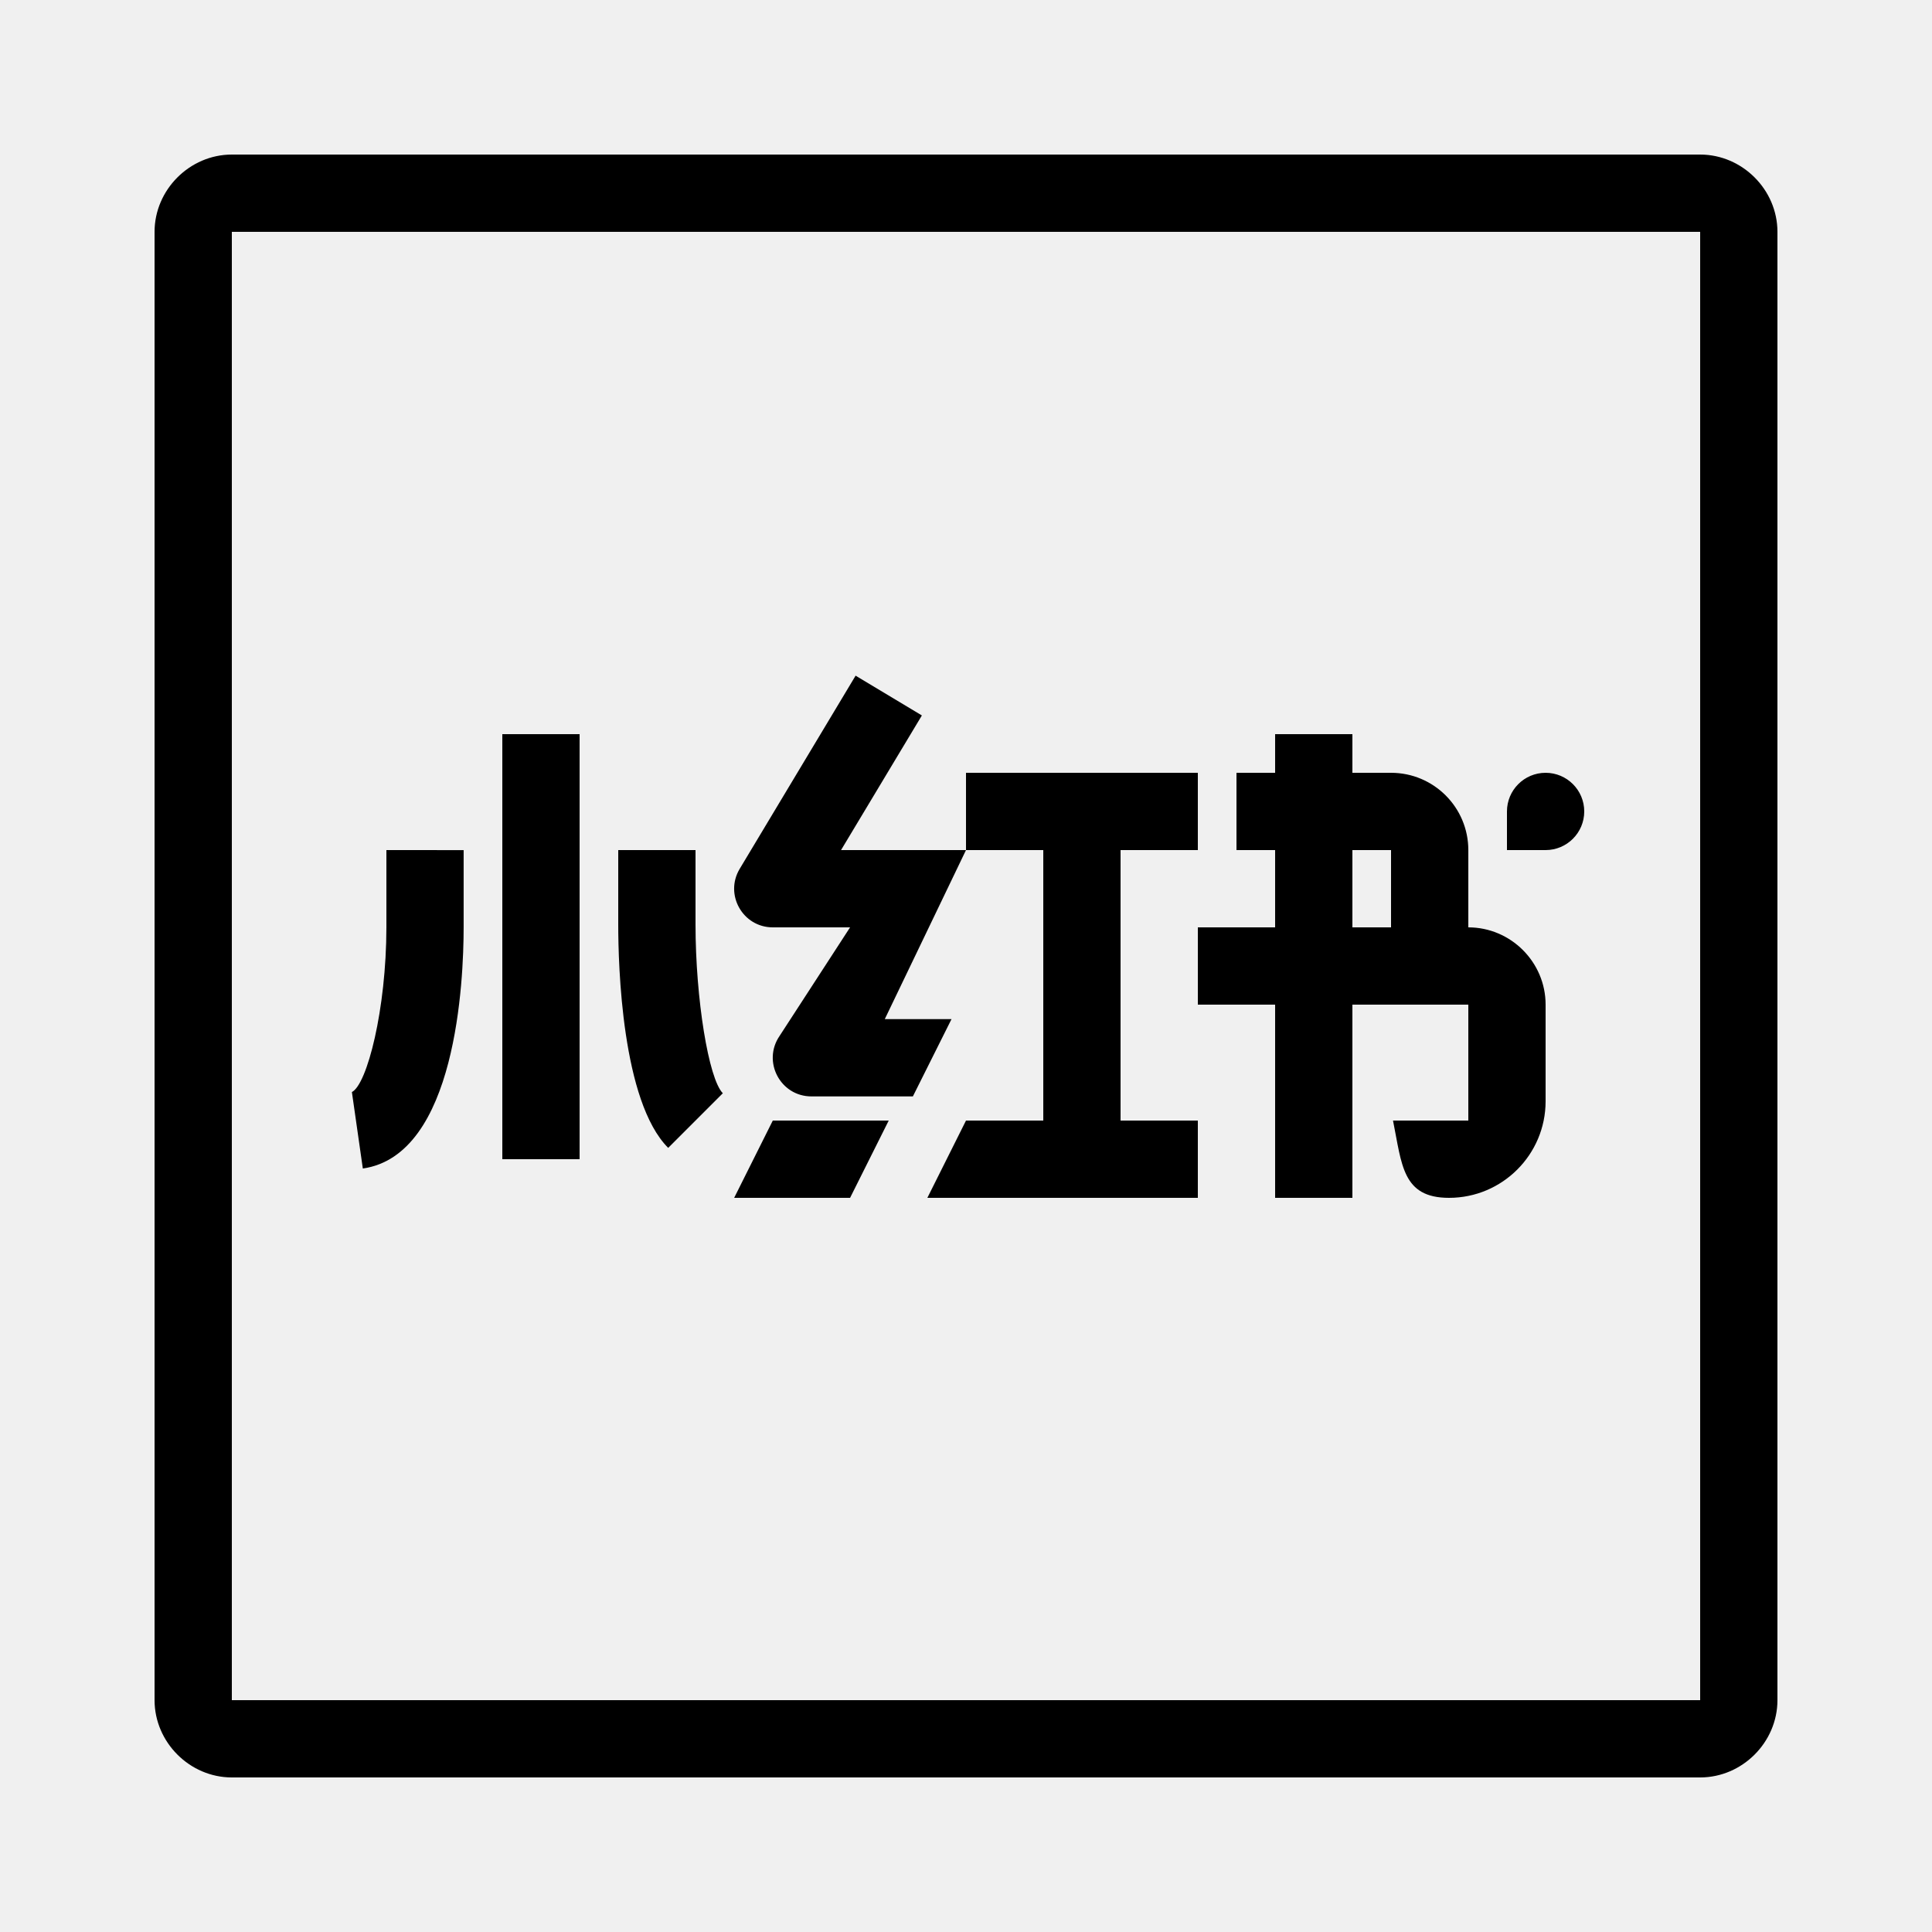
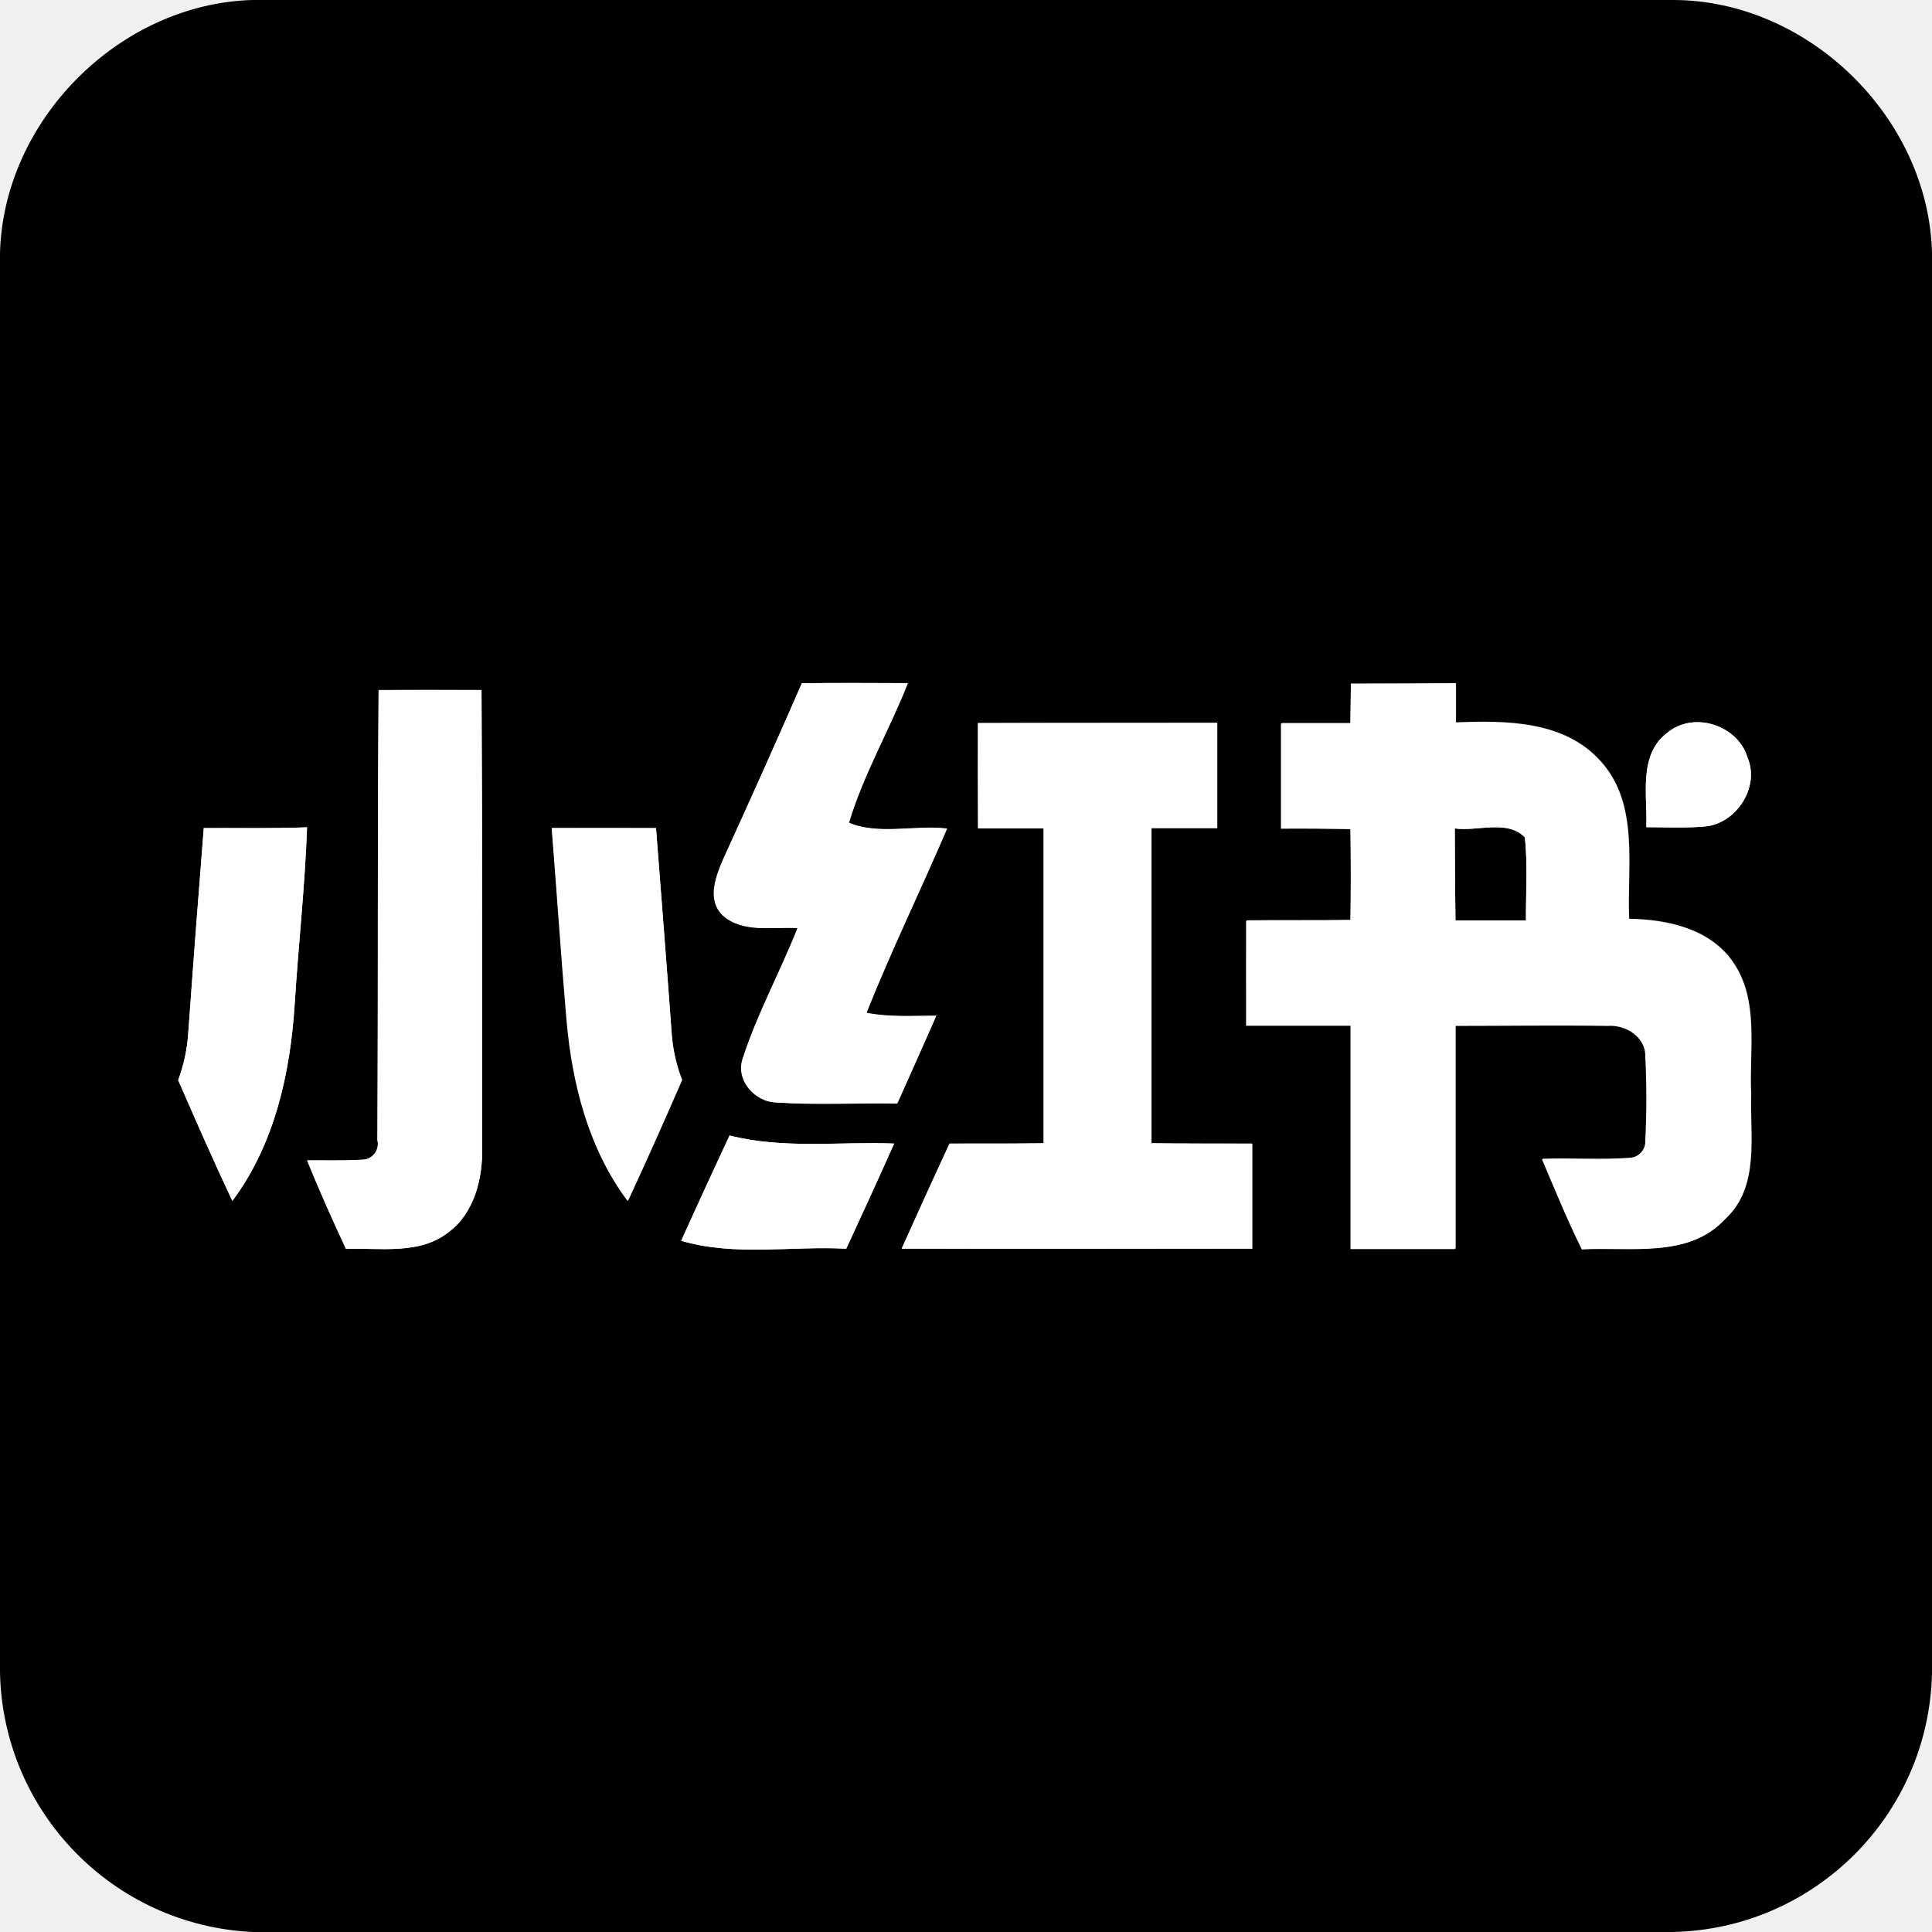
- <svg xmlns="http://www.w3.org/2000/svg" viewBox="0,0,256,256" width="50px" height="50px" fill-rule="nonzero">
-   <g fill="#000000" fill-rule="nonzero" stroke="none" stroke-width="1" stroke-linecap="butt" stroke-linejoin="miter" stroke-miterlimit="10" stroke-dasharray="" stroke-dashoffset="0" font-family="none" font-weight="none" font-size="none" text-anchor="none" style="mix-blend-mode: normal">
-     <g transform="scale(5.12,5.12)">
-       <path d="M6,4c-1.09,0 -2,0.91 -2,2v38c0,1.09 0.91,2 2,2h38c1.09,0 2,-0.91 2,-2v-38c0,-1.09 -0.91,-2 -2,-2zM6,6h38v38h-38zM22.143,17.486l-3,5c-0.399,0.666 0.08,1.514 0.857,1.514h2l-1.824,2.809c-0.455,0.664 0.019,1.566 0.824,1.566h2.625l1,-2h-1.727l2.102,-4.375h-3.234l2.092,-3.484zM25,22h2v7h-2l-1,2h3h2h2v-2h-2v-7h2v-2h-6zM13,19v11h2v-11zM33,19v1h-1v2h1v2h-2v2h2v5h2v-5h3v3h-1.949c0.23,1.14 0.239,2 1.449,2c1.38,0 2.5,-1.12 2.5,-2.5v-2.5c0,-1.1 -0.9,-2 -2,-2v-2c0,-1.105 -0.895,-2 -2,-2h-1v-1zM40,20c-0.552,0 -1,0.448 -1,1v1h1c0.552,0 1,-0.448 1,-1c0,-0.552 -0.448,-1 -1,-1zM10,22v2c-0.002,2.12 -0.499,4.067 -0.893,4.262l0.283,1.979c2.421,-0.346 2.609,-4.864 2.609,-6.24v-2zM16,22v1.932c0,1.052 0.093,4.575 1.293,5.775l1.414,-1.414c-0.369,-0.369 -0.706,-2.447 -0.707,-4.361v-1.932zM35,22h1v2h-1zM20,29l-1,2h3l1,-2z" />
-     </g>
-   </g>
+ <svg xmlns="http://www.w3.org/2000/svg" viewBox="0 0 50 50" width="50" height="50">
+   <path d="M56.531 50h36.764c3.502 0 6.613 3.041 6.705 6.539v36.766A6.854 6.854 0 0 1 93.293 100H56.543a6.863 6.863 0 0 1 -6.543 -6.711V56.555c0.084 -3.443 3.088 -6.457 6.531 -6.555Zm3.268 17.859c-0.025 3.881 -0.012 7.764 -0.031 11.646a0.41 0.41 0 0 1 -0.416 0.508c-0.467 0.027 -0.936 0.012 -1.404 0.016 0.314 0.781 0.654 1.535 1.006 2.291 0.883 -0.029 1.891 0.154 2.645 -0.424 0.678 -0.504 0.895 -1.4 0.881 -2.207 0 -3.943 0 -7.889 -0.018 -11.832 -0.887 -0.004 -1.775 -0.006 -2.662 0.002Zm10.953 -0.176q-0.992 2.279 -2.023 4.539c-0.195 0.451 -0.432 1.049 -0.021 1.457 0.525 0.477 1.297 0.293 1.941 0.336 -0.447 1.129 -1.035 2.201 -1.412 3.357 -0.209 0.57 0.313 1.15 0.883 1.156 1.033 0.07 2.07 0 3.105 0.027 0.338 -0.756 0.678 -1.51 1.01 -2.27 -0.604 0 -1.213 0.043 -1.807 -0.076 0.643 -1.613 1.404 -3.174 2.086 -4.768 -0.834 -0.098 -1.777 0.174 -2.539 -0.15 0.371 -1.25 1.047 -2.396 1.523 -3.613 -0.918 -0.004 -1.832 -0.01 -2.746 0.004Zm14.209 0.01v1.018h-1.793v2.721c0.6 0 1.197 0 1.795 0.012q0.023 1.172 0 2.359c-0.898 0.018 -1.799 0 -2.697 0.014 -0.012 0.906 -0.01 1.811 0 2.715 0.9 0.01 1.803 0 2.703 0v5.779h2.705v-5.775c1.316 0 2.631 -0.02 3.947 0 0.463 -0.039 0.992 0.285 0.977 0.795a21.615 21.615 0 0 1 0 2.164 0.441 0.441 0 0 1 -0.414 0.467c-0.752 0.055 -1.506 0 -2.26 0.025 0.332 0.781 0.654 1.563 1.031 2.334 1.24 -0.064 2.756 0.248 3.701 -0.781 0.898 -0.832 0.629 -2.148 0.666 -3.234 -0.057 -1.143 0.223 -2.434 -0.486 -3.434 -0.604 -0.848 -1.691 -1.078 -2.672 -1.096 -0.059 -1.367 0.268 -2.967 -0.738 -4.078 -0.938 -1.051 -2.447 -1.055 -3.744 -1.004v-1.016c-0.918 0.01 -1.82 0.012 -2.721 0.016Zm-9.652 1.02v2.719h1.697v8.152c-0.811 0.014 -1.623 0 -2.434 0.01 -0.42 0.902 -0.83 1.809 -1.238 2.715 3.023 0.012 6.055 0 9.07 0v-2.715c-0.869 0 -1.74 0 -2.609 -0.01V71.426h1.703v-2.721c-2.059 0.004 -4.123 0 -6.189 0.008Zm17.842 0.25c-0.758 0.574 -0.51 1.625 -0.543 2.443 0.506 0 1.014 0.027 1.52 -0.018 0.813 -0.074 1.424 -1.021 1.098 -1.787 -0.256 -0.84 -1.391 -1.205 -2.074 -0.639ZM55.273 71.43c-0.137 1.781 -0.275 3.561 -0.404 5.342a4.32 4.32 0 0 1 -0.258 1.184c0.457 1.045 0.914 2.09 1.402 3.125 1.094 -1.463 1.5 -3.307 1.613 -5.098 0.096 -1.523 0.266 -3.045 0.32 -4.57 -0.896 0.031 -1.787 0.01 -2.674 0.018Zm9.01 0 0.391 4.955c0.143 1.656 0.57 3.344 1.582 4.688 0.482 -1.033 0.943 -2.076 1.4 -3.125A4.232 4.232 0 0 1 67.383 76.758c-0.129 -1.775 -0.27 -3.551 -0.406 -5.326q-1.352 -0.008 -2.699 -0.002Zm3.352 10.682c1.383 0.408 2.848 0.129 4.268 0.205 0.418 -0.904 0.834 -1.811 1.24 -2.721 -1.42 -0.055 -2.865 0.148 -4.258 -0.209q-0.639 1.357 -1.256 2.725Z" transform="translate(-50 -50)" style="fill:#000000" />
+   <path d="M87.65 71.439c0.586 0.084 1.367 -0.238 1.814 0.234 0.074 0.713 0.02 1.43 0.027 2.148h-1.824q-0.018 -1.191 -0.018 -2.383Z" transform="translate(-50 -50)" style="fill:#000000" />
+   <path d="M59.799 67.859h2.662c0.025 3.943 0.016 7.889 0.018 11.832 0.014 0.807 -0.195 1.703 -0.881 2.207 -0.754 0.586 -1.758 0.391 -2.645 0.424 -0.352 -0.756 -0.691 -1.518 -1.006 -2.291 0.469 0 0.938 0.012 1.404 -0.016a0.41 0.41 0 0 0 0.416 -0.508c0.02 -3.885 -0.002 -7.768 0.031 -11.648Z" transform="translate(-50 -50)" style="fill:#fff" />
+   <path d="M70.752 67.684c0.914 -0.014 1.828 0 2.734 0 -0.477 1.217 -1.152 2.363 -1.523 3.613 0.766 0.324 1.709 0.053 2.539 0.15 -0.682 1.594 -1.443 3.154 -2.086 4.768 0.586 0.119 1.203 0.076 1.807 0.076 -0.332 0.76 -0.672 1.514 -1.01 2.27 -1.035 -0.018 -2.072 0.043 -3.105 -0.027 -0.57 0 -1.092 -0.586 -0.883 -1.156 0.377 -1.156 0.965 -2.229 1.412 -3.357 -0.645 -0.043 -1.416 0.141 -1.941 -0.336 -0.41 -0.408 -0.172 -1.006 0.021 -1.457q1.037 -2.266 2.035 -4.543Z" transform="translate(-50 -50)" style="fill:#fff" />
+   <path d="M84.961 67.693h2.703v1.016c1.297 -0.051 2.807 -0.047 3.744 1.004 1.006 1.111 0.68 2.715 0.738 4.078 0.977 0.018 2.068 0.248 2.672 1.096 0.709 1 0.43 2.291 0.486 3.434 -0.037 1.088 0.232 2.402 -0.666 3.234 -0.945 1.021 -2.461 0.709 -3.701 0.781 -0.377 -0.764 -0.699 -1.551 -1.031 -2.334 0.754 -0.021 1.508 0.029 2.26 -0.025a0.441 0.441 0 0 0 0.414 -0.467 21.615 21.615 0 0 0 0 -2.164c0.014 -0.51 -0.516 -0.834 -0.977 -0.795 -1.316 -0.02 -2.631 0 -3.947 0v5.775h-2.705v-5.779h-2.703v-2.715c0.898 0 1.799 0 2.697 -0.014q0.025 -1.172 0 -2.359c-0.598 -0.01 -1.195 -0.018 -1.795 -0.012v-2.721h1.793Zm2.689 3.746q0 1.191 0.018 2.383h1.824c0 -0.715 0.047 -1.432 -0.027 -2.148 -0.447 -0.473 -1.229 -0.15 -1.814 -0.234Z" transform="translate(-50 -50)" style="fill:#fff" />
+   <path d="M75.309 68.713h6.195v2.721h-1.703v8.158c0.869 0.01 1.74 0 2.609 0.01v2.715H73.34c0.408 -0.906 0.818 -1.812 1.238 -2.715 0.811 0 1.623 0 2.434 -0.01v-8.152h-1.697q-0.012 -1.367 -0.006 -2.727Z" transform="translate(-50 -50)" style="fill:#fff" />
+   <path d="M93.15 68.963c0.684 -0.566 1.818 -0.195 2.074 0.639 0.326 0.766 -0.285 1.713 -1.098 1.787 -0.506 0.045 -1.014 0.02 -1.52 0.018 0.033 -0.818 -0.215 -1.875 0.543 -2.443Z" transform="translate(-50 -50)" style="fill:#fff" />
+   <path d="M55.273 71.43c0.893 0 1.783 0.014 2.674 -0.021 -0.055 1.525 -0.225 3.047 -0.32 4.57 -0.113 1.791 -0.52 3.635 -1.613 5.098 -0.488 -1.031 -0.945 -2.076 -1.402 -3.125a4.32 4.32 0 0 0 0.258 -1.184c0.123 -1.768 0.262 -3.557 0.404 -5.338Z" transform="translate(-50 -50)" style="fill:#fff" />
+   <path d="M64.277 71.43h2.701c0.137 1.775 0.277 3.551 0.406 5.326a4.232 4.232 0 0 0 0.258 1.201c-0.457 1.045 -0.918 2.088 -1.4 3.125 -1.012 -1.35 -1.439 -3.037 -1.582 -4.688s-0.252 -3.313 -0.383 -4.965Z" transform="translate(-50 -50)" style="fill:#fff" />
+   <path d="M67.629 82.111q0.619 -1.367 1.25 -2.725c1.393 0.357 2.838 0.154 4.258 0.209 -0.406 0.91 -0.822 1.816 -1.24 2.721 -1.42 -0.076 -2.885 0.203 -4.268 -0.205Z" transform="translate(-50 -50)" style="fill:#fff" />
</svg>
